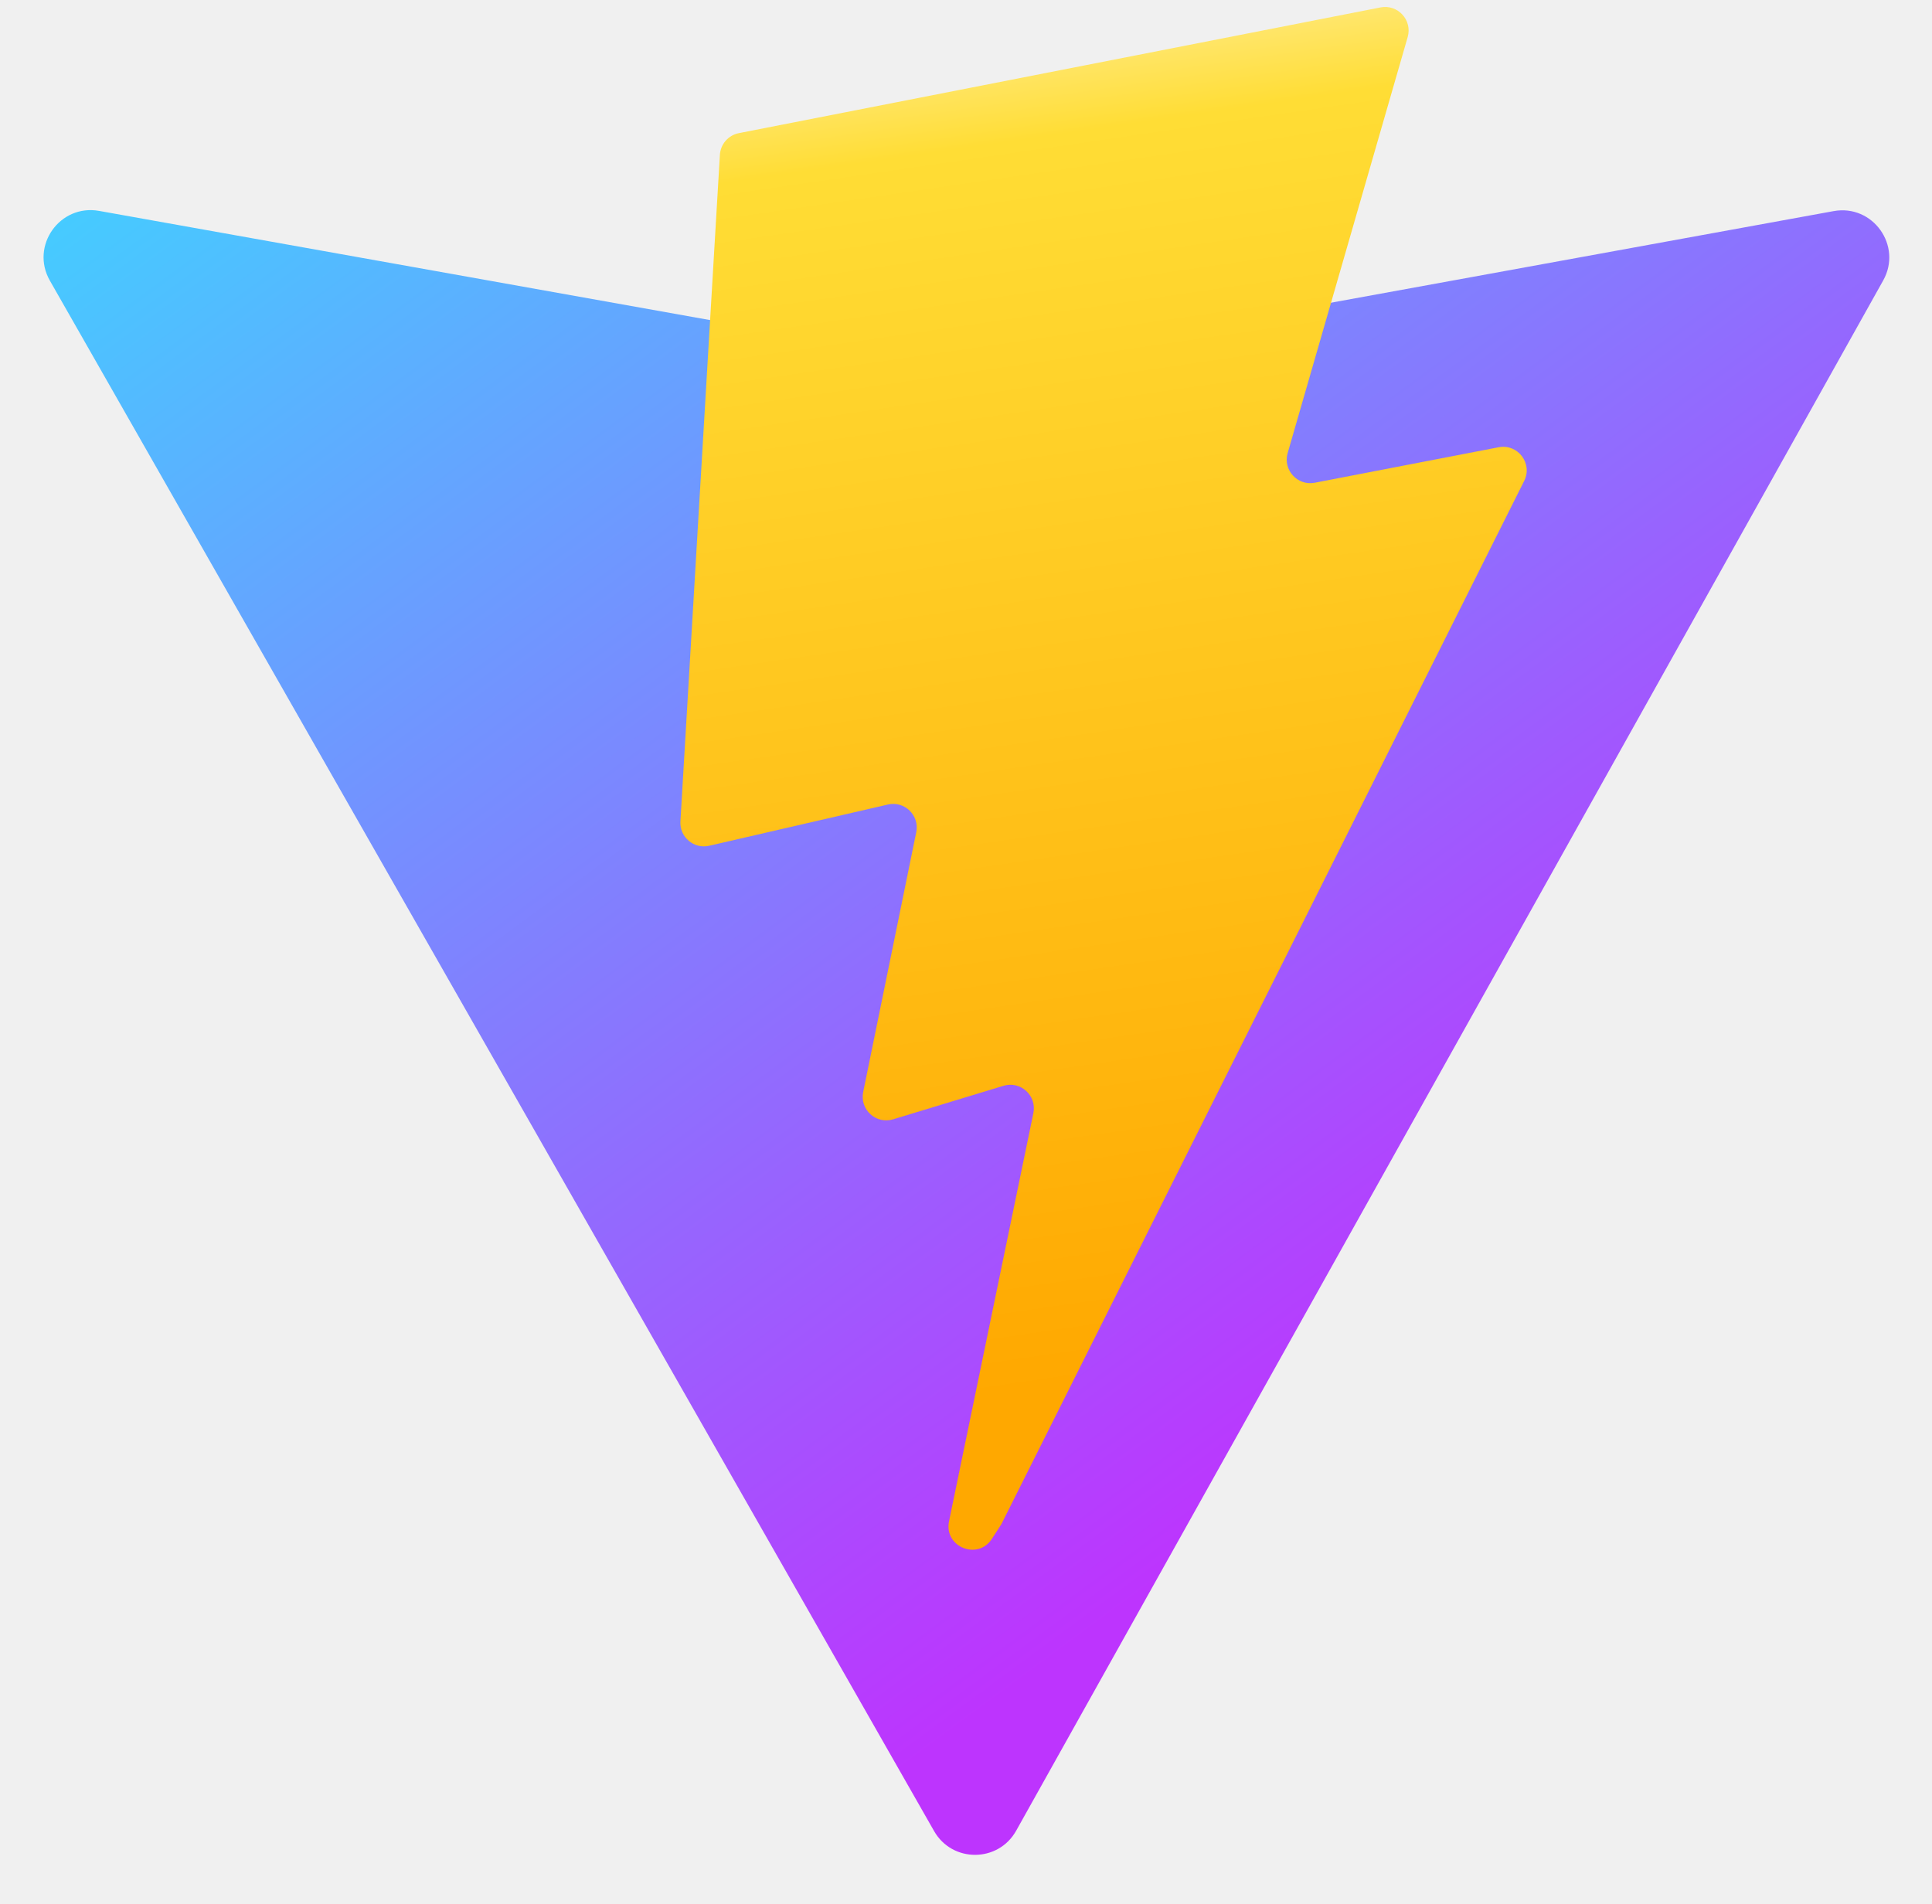
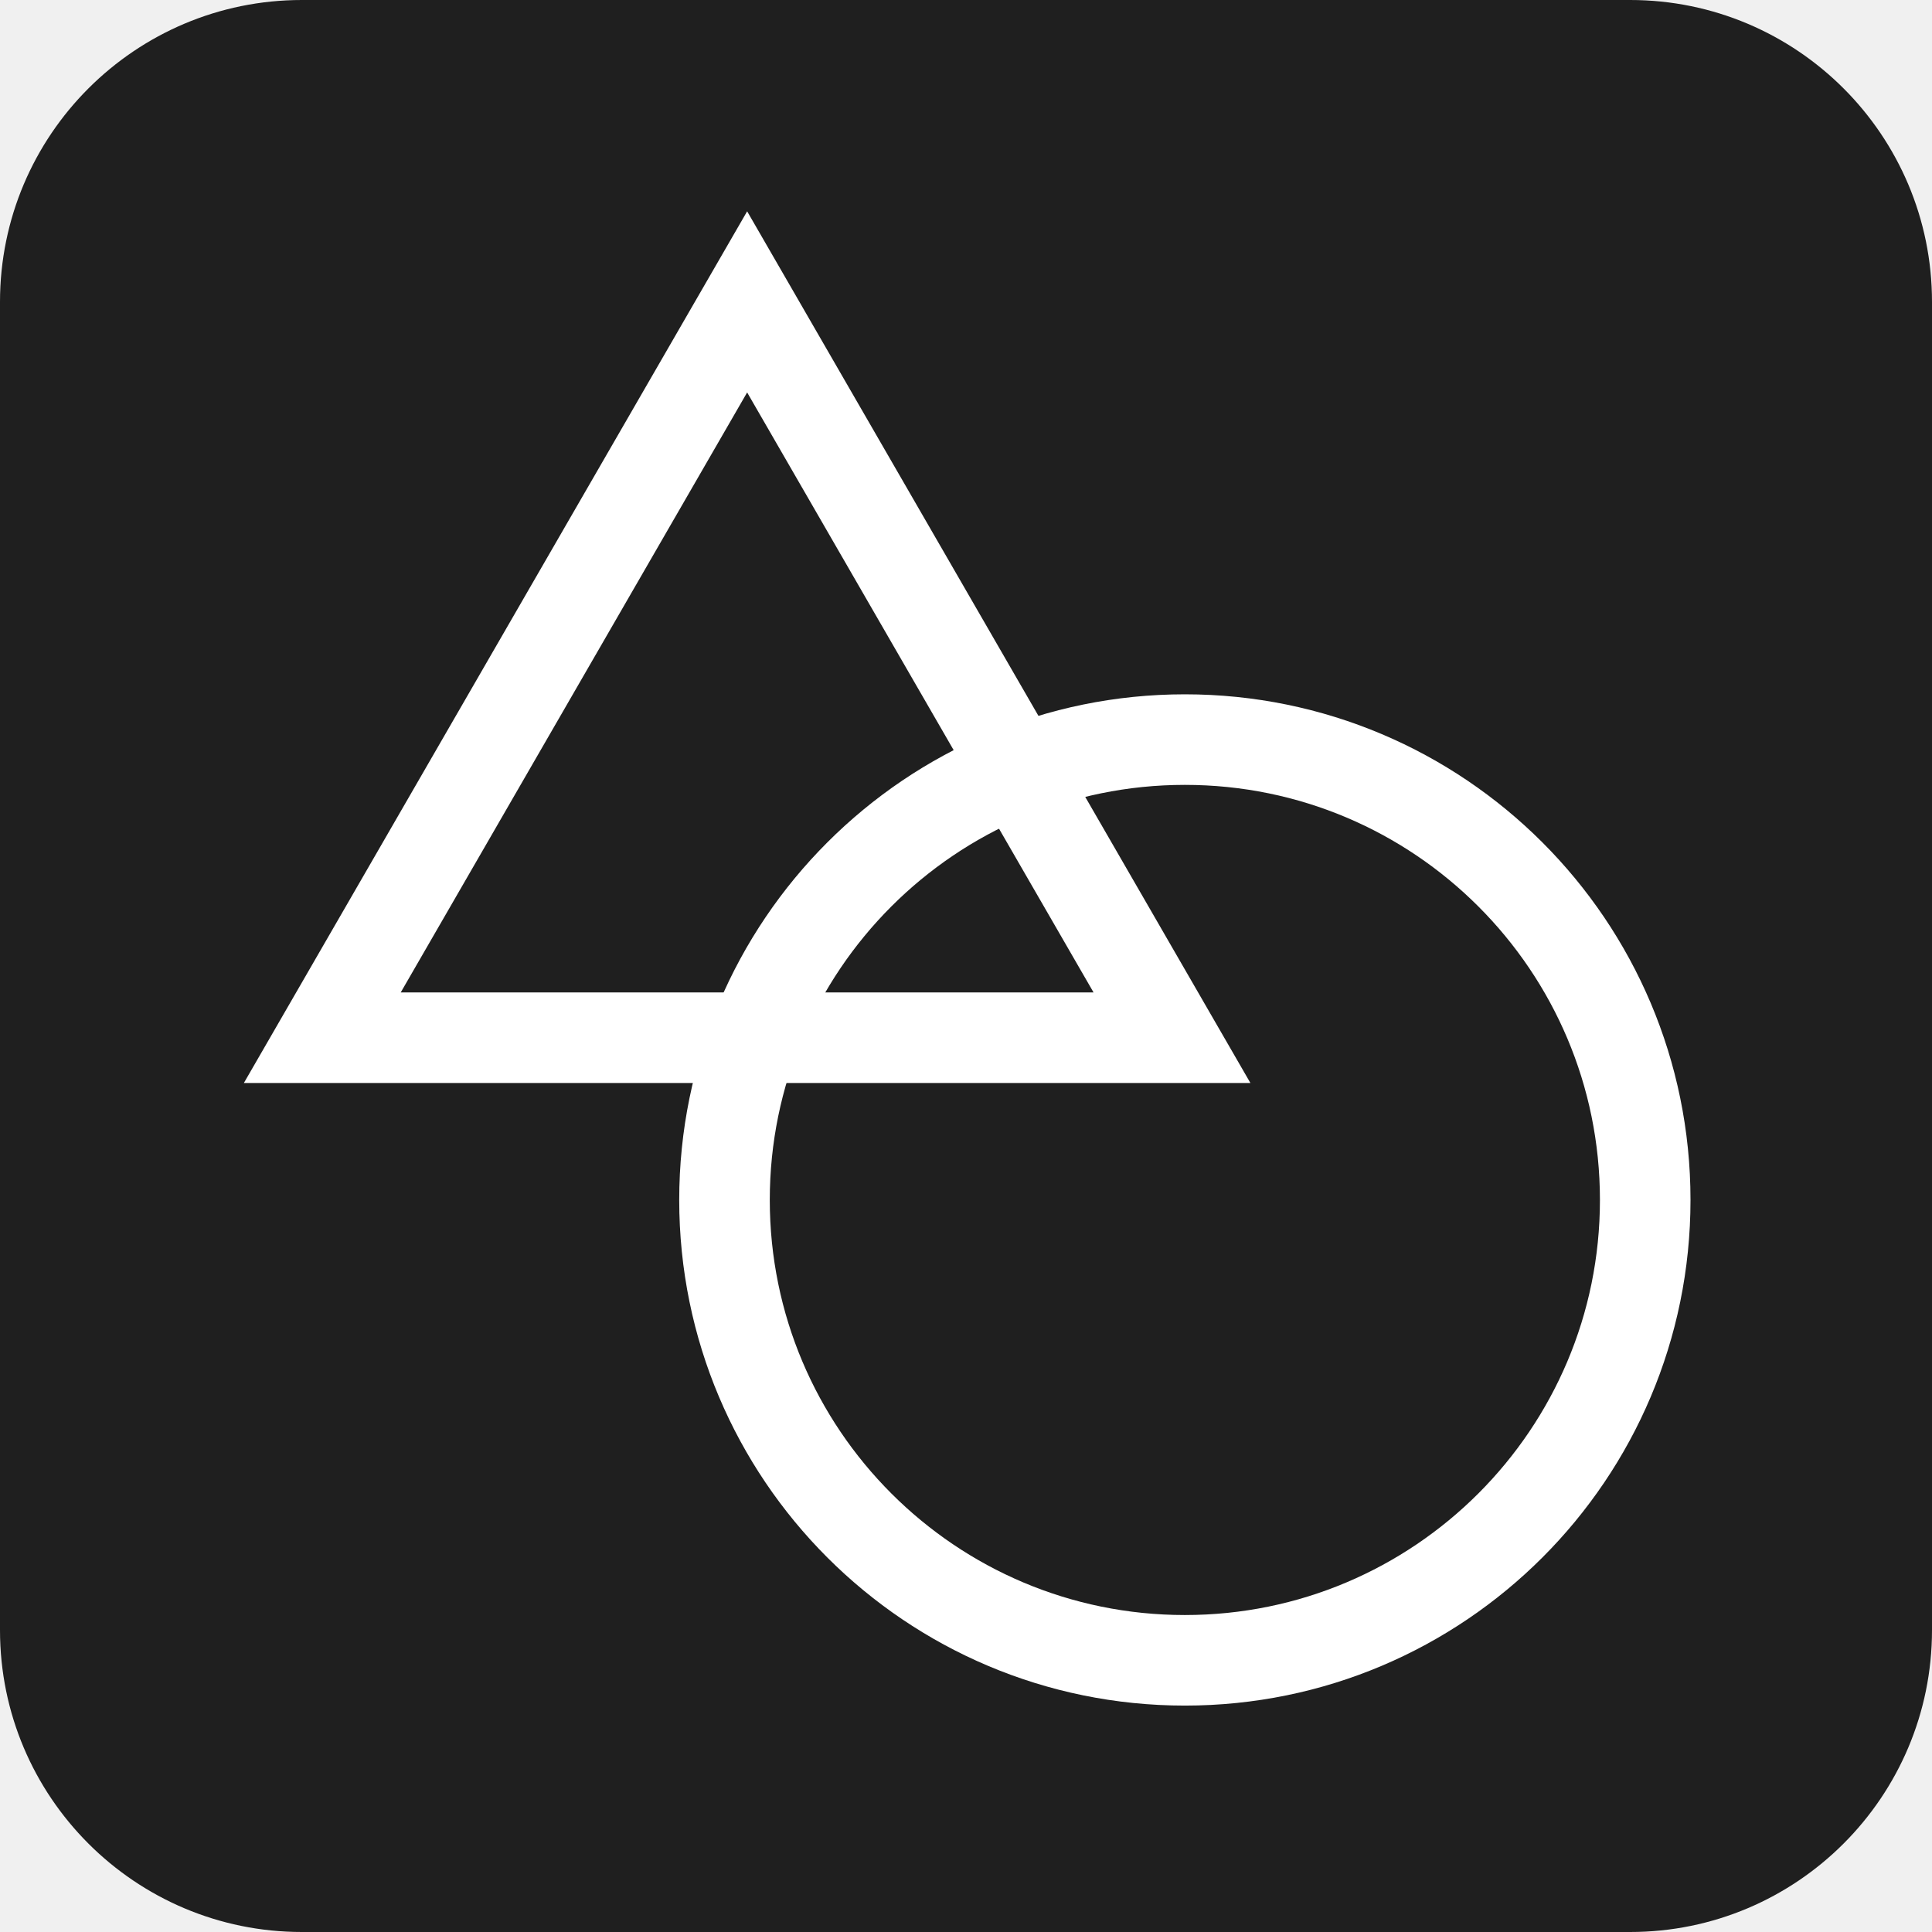
- <svg xmlns="http://www.w3.org/2000/svg" width="410" height="404" viewBox="0 0 410 404" fill="none">
-   <path d="M399.641 59.525L215.643 388.545C211.844 395.338 202.084 395.378 198.228 388.618L10.582 59.556C6.381 52.19 12.68 43.267 21.028 44.759L205.223 77.682C206.398 77.892 207.601 77.89 208.776 77.676L389.119 44.806C397.439 43.289 403.768 52.143 399.641 59.525Z" fill="url(#paint0_linear)" />
-   <path d="M292.965 1.574L156.801 28.255C154.563 28.694 152.906 30.59 152.771 32.866L144.395 174.33C144.198 177.662 147.258 180.248 150.51 179.498L188.42 170.749C191.967 169.931 195.172 173.055 194.443 176.622L183.18 231.775C182.422 235.487 185.907 238.661 189.532 237.56L212.947 230.446C216.577 229.344 220.065 232.527 219.297 236.242L201.398 322.875C200.278 328.294 207.486 331.249 210.492 326.603L212.5 323.5L323.454 102.072C325.312 98.365 322.108 94.137 318.036 94.923L279.014 102.454C275.347 103.161 272.227 99.746 273.262 96.158L298.731 7.867C299.767 4.273 296.636 0.855 292.965 1.574Z" fill="url(#paint1_linear)" />
-   <defs>
-     <linearGradient id="paint0_linear" x1="6" y1="33" x2="235" y2="344" gradientUnits="userSpaceOnUse">
-       <stop stop-color="#41D1FF" />
-       <stop offset="1" stop-color="#BD34FE" />
-     </linearGradient>
-     <linearGradient id="paint1_linear" x1="194.651" y1="8.818" x2="236.076" y2="292.989" gradientUnits="userSpaceOnUse">
-       <stop stop-color="#FFEA83" />
-       <stop offset="0.083" stop-color="#FFDD35" />
-       <stop offset="1" stop-color="#FFA800" />
-     </linearGradient>
-   </defs>
+ <svg xmlns="http://www.w3.org/2000/svg" width="128" height="128" viewBox="0 0 128 128" fill="none">
+   <rect width="128" height="128" rx="20" fill="#1F1F1F" />
+   <path d="M21.354 68.75L49.5 20L77.646 68.75H21.354Z" stroke="white" stroke-width="6" />
+   <circle cx="78.5" cy="79.5" r="30.5" stroke="white" stroke-width="6" />
</svg>
